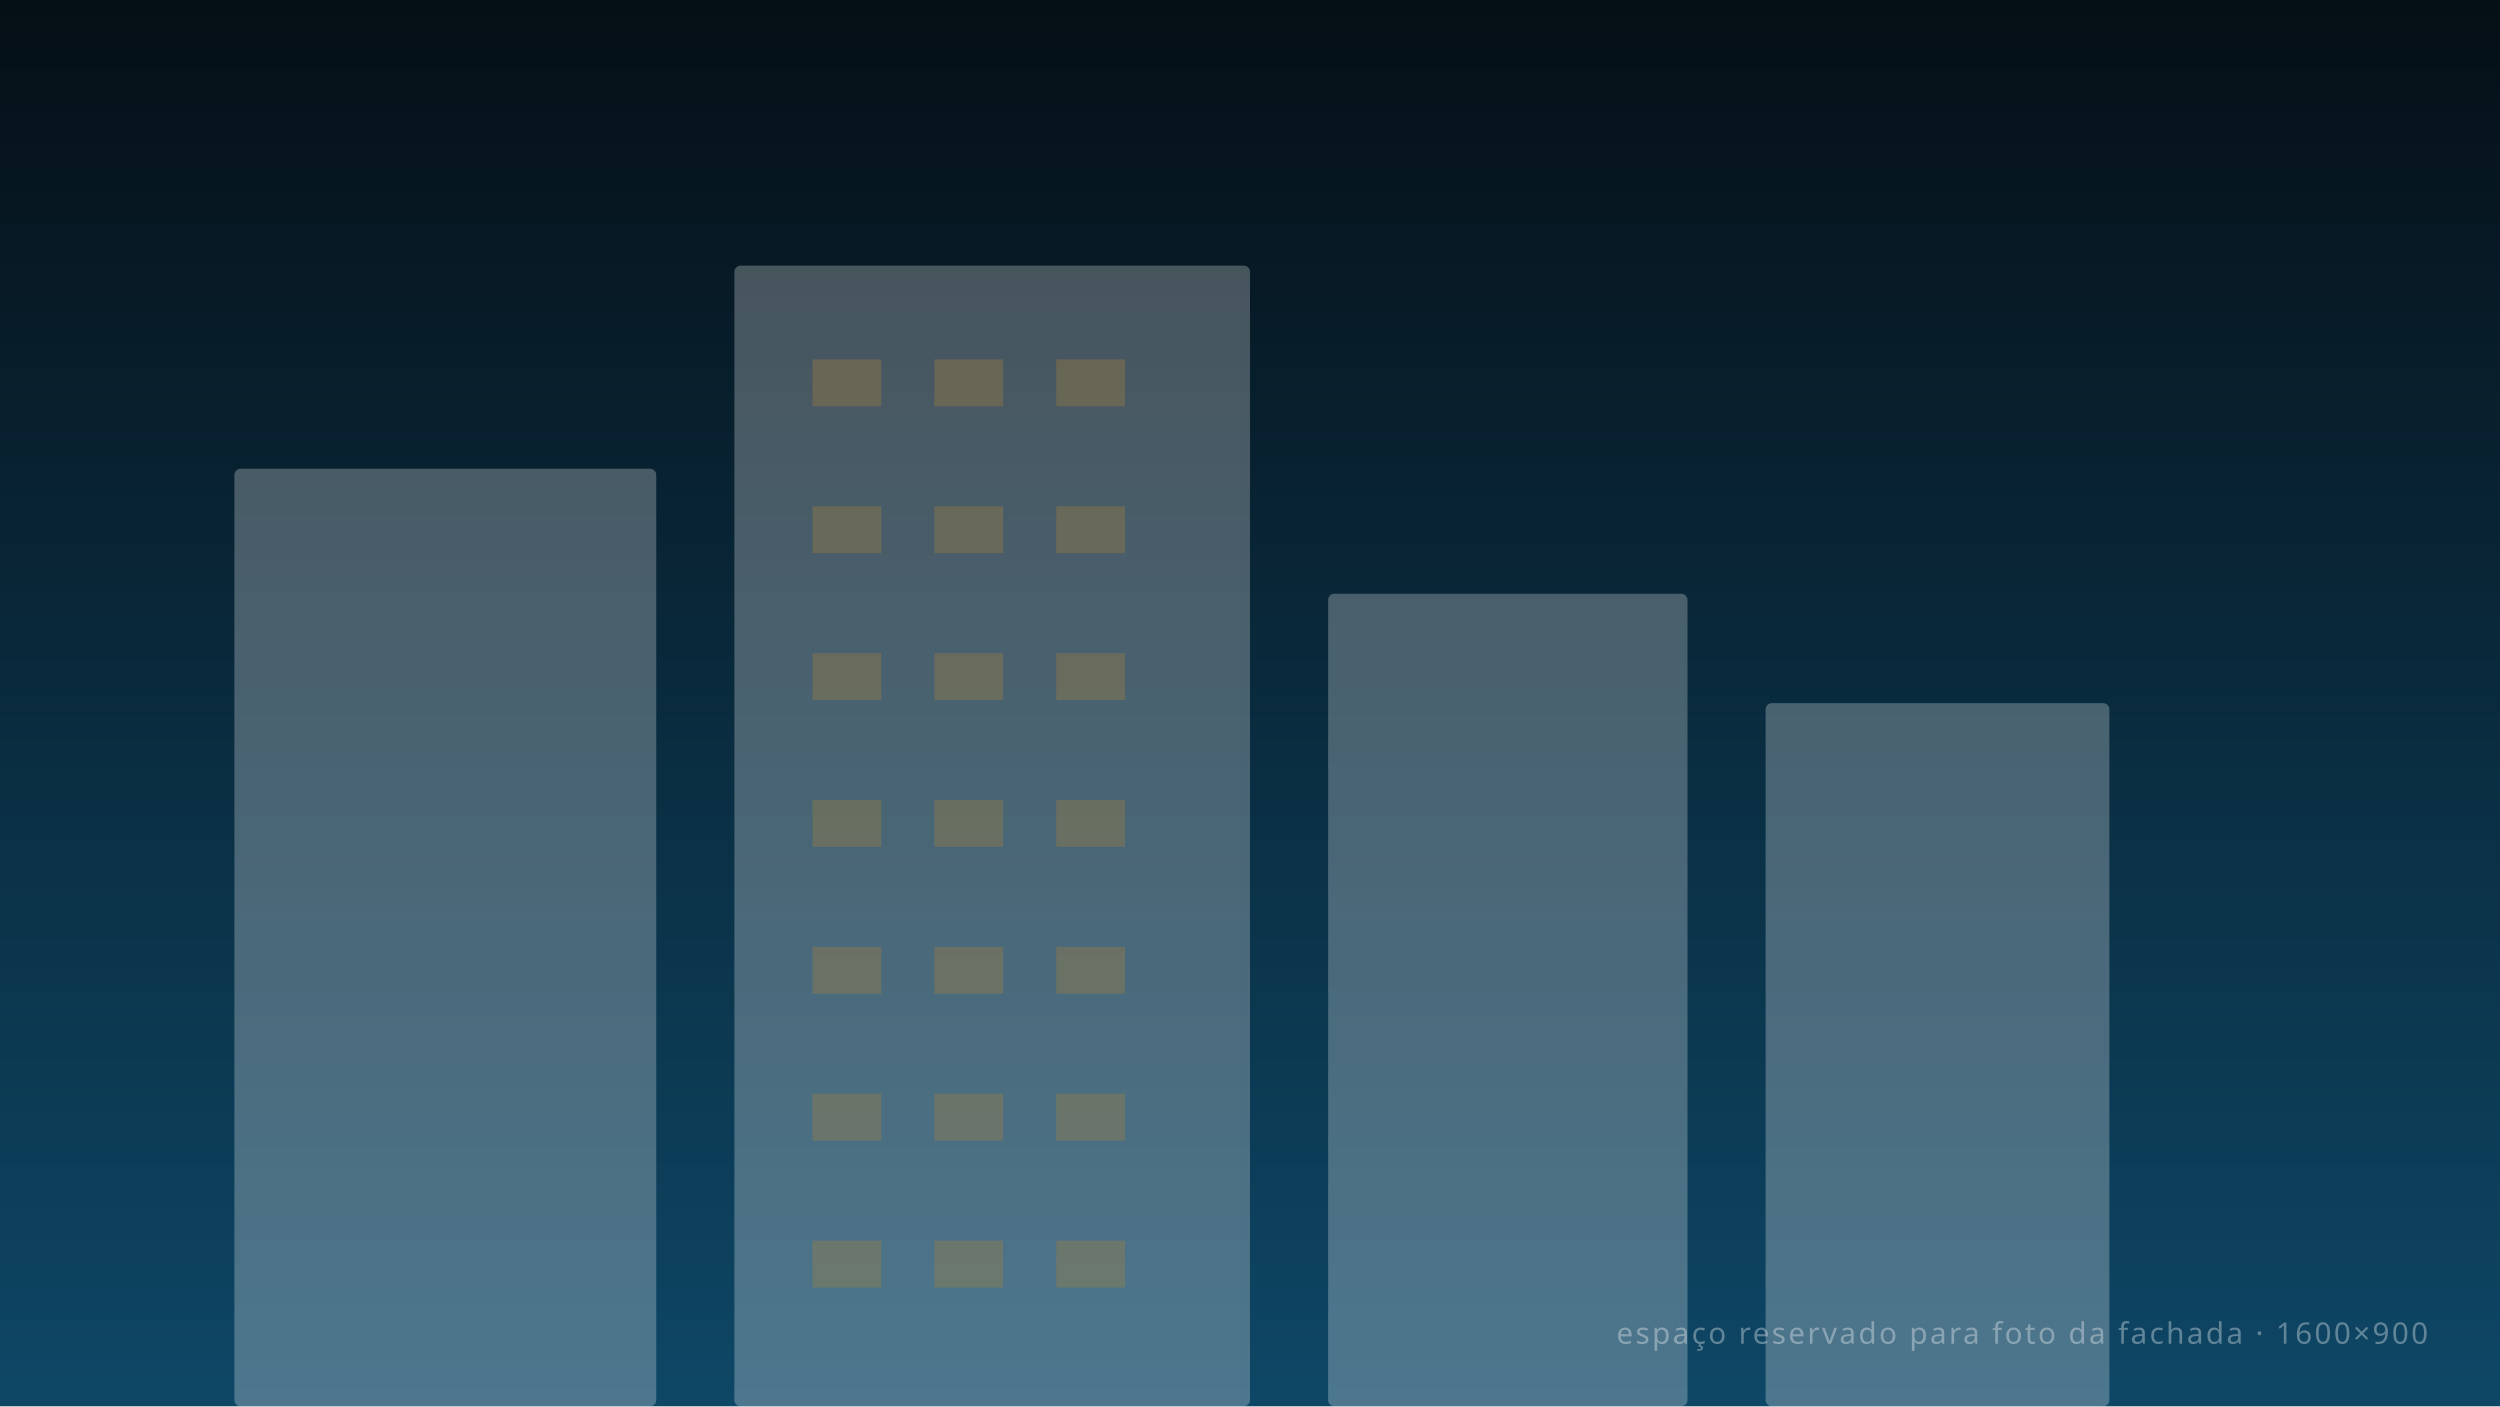
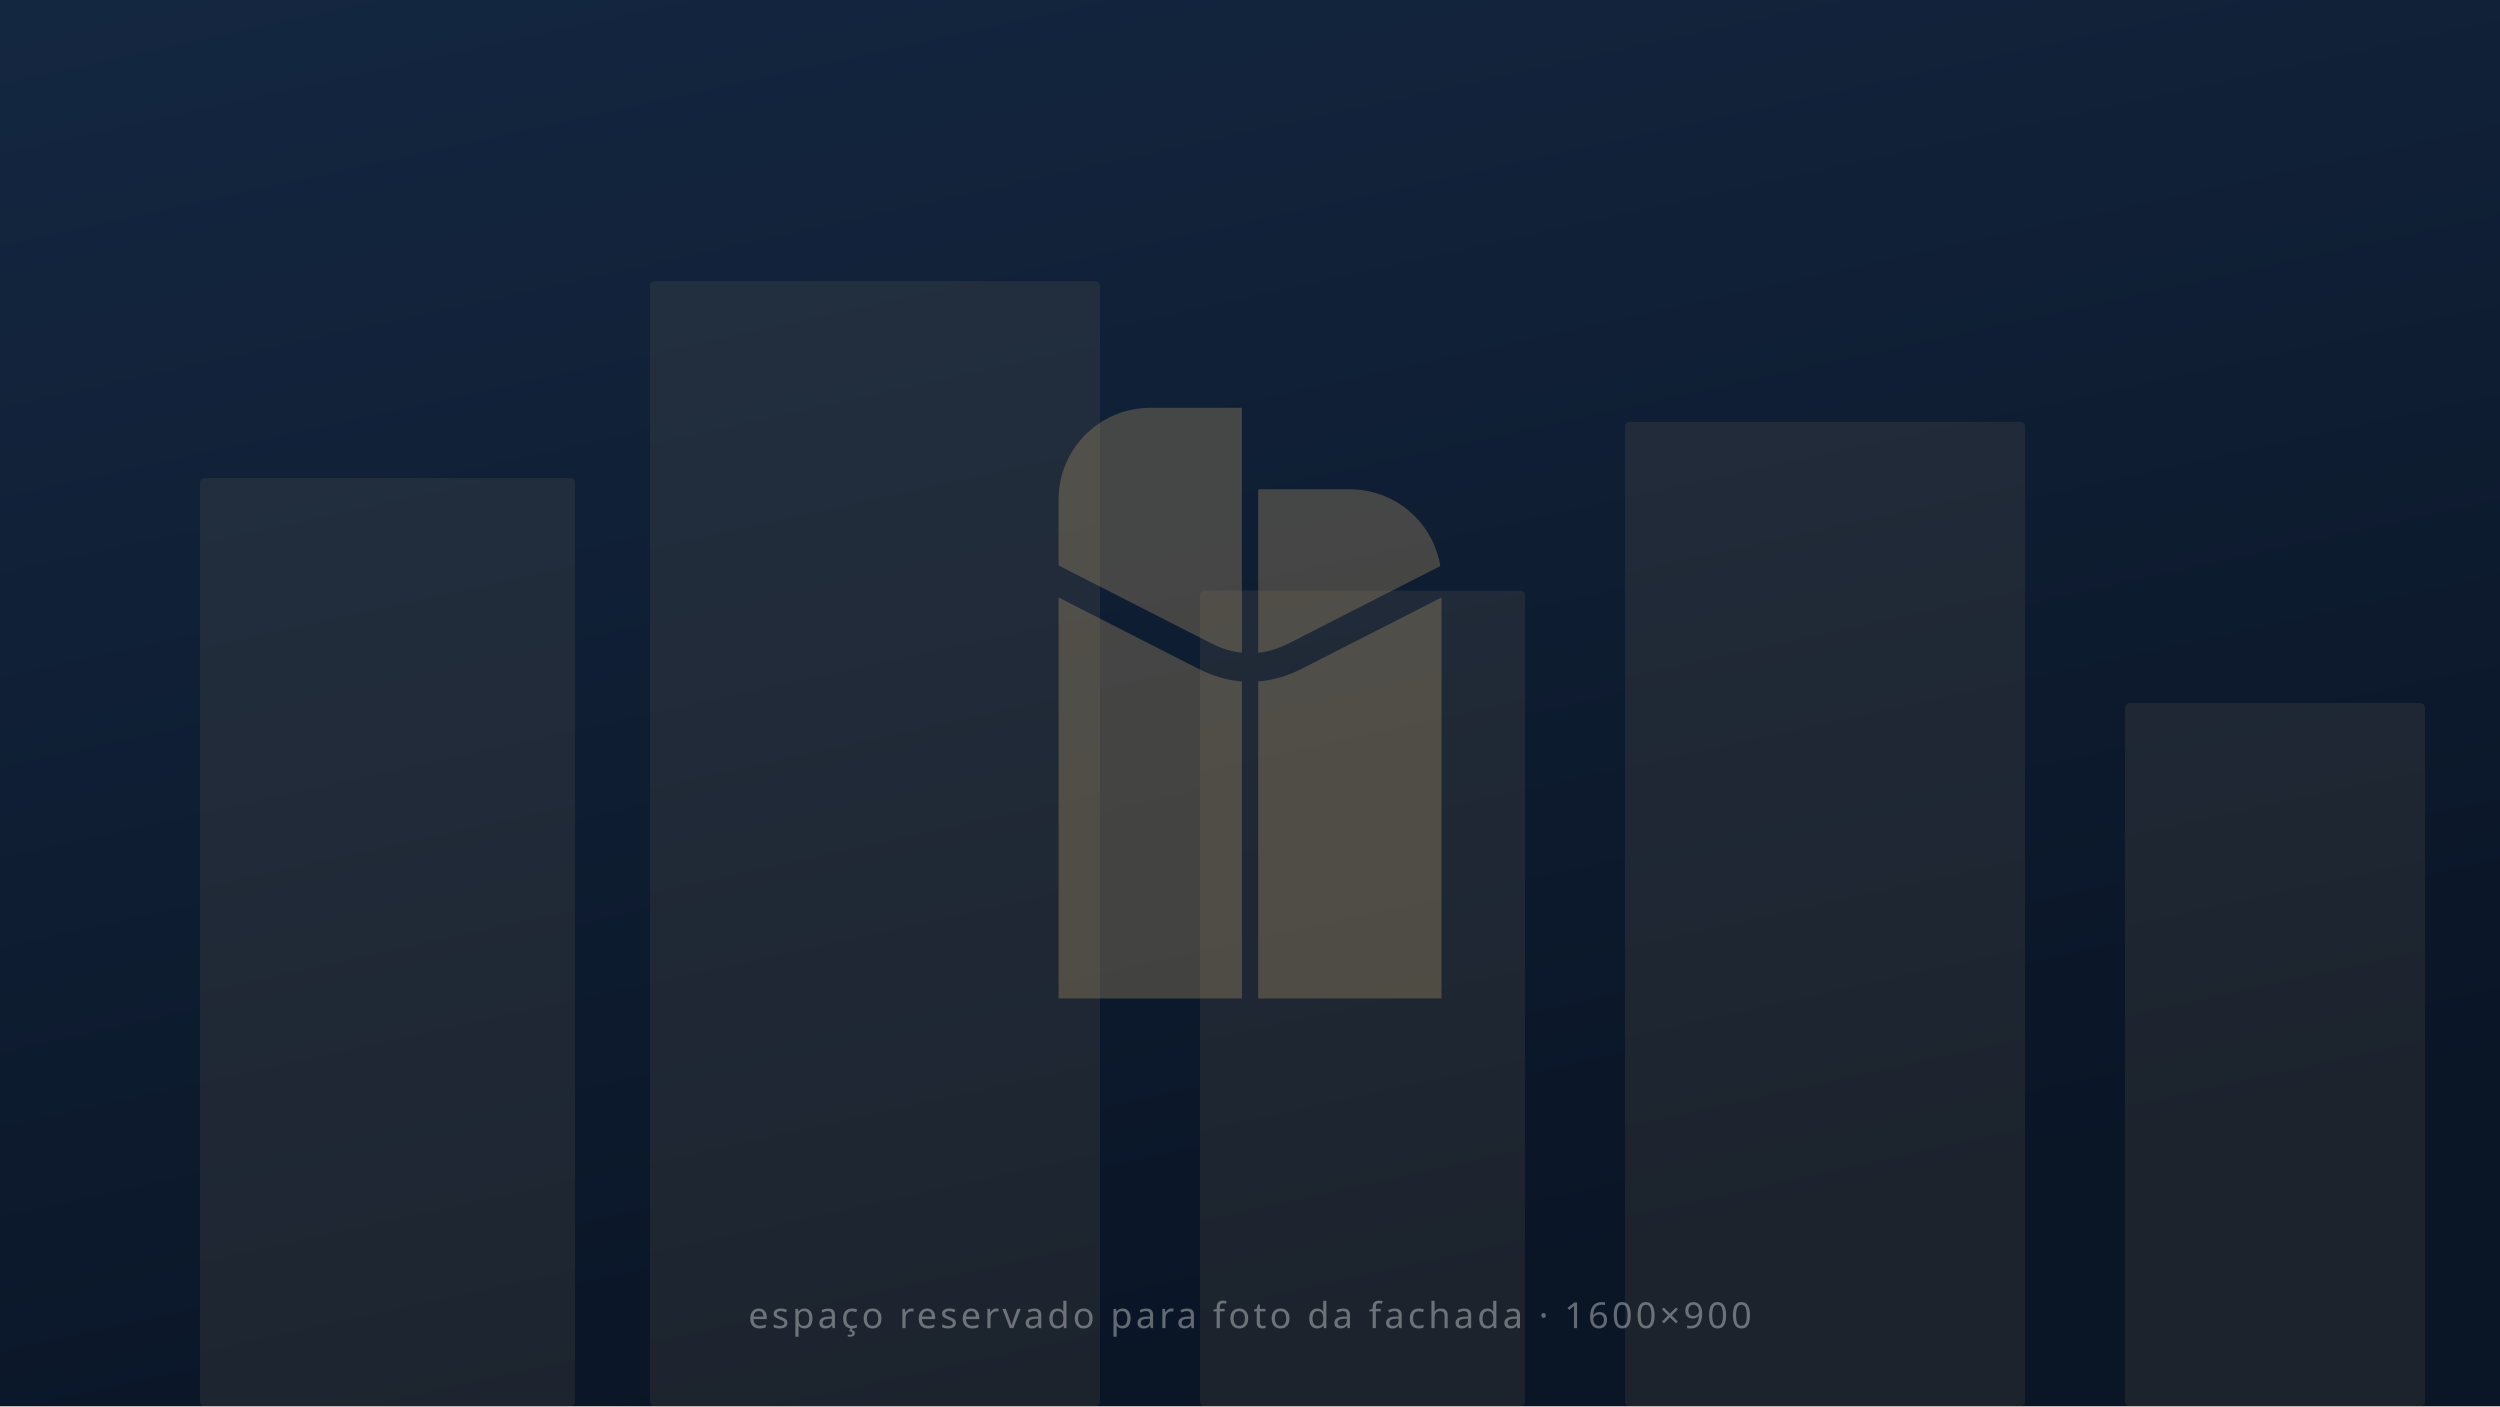
<svg xmlns="http://www.w3.org/2000/svg" viewBox="0 0 1600 900" width="1600" height="900" role="img">
  <defs>
-     <linearGradient id="ceu" x1="0" y1="0" x2="0" y2="1">
-       <stop offset="0%" stop-color="#050f16" />
-       <stop offset="100%" stop-color="#0e4766" />
+     <linearGradient id="f" x1="0" y1="0" x2="0.4" y2="1">
+       <stop offset="0%" stop-color="#142741" />
+       <stop offset="100%" stop-color="#0a1526" />
    </linearGradient>
  </defs>
-   <rect width="1600" height="900" fill="url(#ceu)" />
-   <g opacity=".26" fill="#ffffff">
-     <rect x="150" y="300" width="270" height="600" rx="4" />
-     <rect x="470" y="170" width="330" height="730" rx="4" />
-     <rect x="850" y="380" width="230" height="520" rx="4" />
-     <rect x="1130" y="450" width="220" height="450" rx="4" />
+   <rect width="1600" height="900" fill="url(#f)" />
+   <g fill="#c4a36f" opacity=".10">
+     <rect x="128.0" y="306.0" width="240.0" height="594.0" rx="3" />
+     <rect x="416.0" y="180.0" width="288.0" height="720.0" rx="3" />
+     <rect x="768.0" y="378.0" width="208.0" height="522.0" rx="3" />
+     <rect x="1040.0" y="270.0" width="256.0" height="630.0" rx="3" />
+     <rect x="1360.0" y="450.0" width="192.0" height="450.0" rx="3" />
  </g>
-   <g opacity=".34" fill="#a8803c">
-     <rect x="520" y="230" width="44" height="30" />
-     <rect x="598" y="230" width="44" height="30" />
-     <rect x="676" y="230" width="44" height="30" />
-     <rect x="520" y="324" width="44" height="30" />
-     <rect x="598" y="324" width="44" height="30" />
-     <rect x="676" y="324" width="44" height="30" />
-     <rect x="520" y="418" width="44" height="30" />
-     <rect x="598" y="418" width="44" height="30" />
-     <rect x="676" y="418" width="44" height="30" />
-     <rect x="520" y="512" width="44" height="30" />
-     <rect x="598" y="512" width="44" height="30" />
-     <rect x="676" y="512" width="44" height="30" />
-     <rect x="520" y="606" width="44" height="30" />
-     <rect x="598" y="606" width="44" height="30" />
-     <rect x="676" y="606" width="44" height="30" />
-     <rect x="520" y="700" width="44" height="30" />
-     <rect x="598" y="700" width="44" height="30" />
-     <rect x="676" y="700" width="44" height="30" />
-     <rect x="520" y="794" width="44" height="30" />
-     <rect x="598" y="794" width="44" height="30" />
-     <rect x="676" y="794" width="44" height="30" />
+   <g transform="translate(677.5 261.0) scale(1.9146)" opacity=".3">
+     <g transform="translate(-330.30 -189.19)" fill="#c4a36f">
+       <path fill-rule="nonzero" fill="#c4a36f" d="M 330.301 386.625 L 391.574 386.625 L 391.574 280.641 L 390.945 280.594 L 390.711 280.574 L 389.211 280.383 L 388.98 280.352 L 387.48 280.094 L 387.258 280.043 L 385.758 279.703 L 385.543 279.648 L 384.043 279.242 L 383.84 279.18 L 382.34 278.688 L 382.137 278.621 L 380.637 278.055 L 380.449 277.98 L 378.949 277.348 L 378.773 277.266 L 377.277 276.551 L 377.152 276.496 L 330.301 252.586 Z M 391.574 189.191 L 360.938 189.191 L 359.73 189.211 L 358.535 189.285 L 357.336 189.402 L 356.145 189.566 L 354.961 189.777 L 353.781 190.035 L 352.625 190.34 L 351.465 190.688 L 350.332 191.082 L 349.215 191.527 L 348.113 192.004 L 347.027 192.527 L 345.969 193.098 L 344.93 193.703 L 343.918 194.352 L 342.934 195.035 L 341.969 195.766 L 341.039 196.531 L 340.137 197.332 L 339.277 198.164 L 338.441 199.027 L 337.641 199.926 L 336.879 200.859 L 336.148 201.82 L 335.461 202.805 L 334.816 203.82 L 334.211 204.855 L 333.637 205.918 L 333.113 207 L 332.637 208.105 L 332.195 209.219 L 331.797 210.355 L 331.449 211.516 L 331.145 212.672 L 330.887 213.848 L 330.676 215.031 L 330.516 216.223 L 330.398 217.422 L 330.32 218.621 L 330.301 219.828 L 330.301 241.895 L 381.422 267.973 L 382.77 268.613 L 384.086 269.172 L 385.387 269.66 L 386.68 270.078 L 387.965 270.43 L 389.238 270.715 L 390.512 270.941 L 391.574 271.078 Z M 391.574 189.191 " />
+       <path fill-rule="nonzero" fill="#c4a36f" d="M 397.02 386.625 L 458.293 386.625 L 458.293 252.586 L 411.441 276.496 L 411.316 276.551 L 409.82 277.266 L 409.645 277.348 L 408.145 277.98 L 407.957 278.055 L 406.457 278.621 L 406.254 278.688 L 404.754 279.18 L 404.551 279.242 L 403.051 279.648 L 402.836 279.703 L 401.336 280.043 L 401.113 280.094 L 399.617 280.352 L 399.383 280.383 L 397.887 280.574 L 397.648 280.594 L 397.02 280.641 Z M 457.707 241.082 L 457.449 239.902 L 457.145 238.746 L 456.797 237.586 L 456.398 236.453 L 455.957 235.336 L 455.48 234.234 L 454.957 233.148 L 454.387 232.09 L 453.781 231.051 L 453.133 230.039 L 452.445 229.055 L 451.715 228.09 L 450.953 227.16 L 450.152 226.258 L 449.32 225.398 L 448.457 224.562 L 447.559 223.762 L 446.625 223 L 445.664 222.27 L 444.676 221.582 L 443.664 220.938 L 442.629 220.332 L 441.566 219.758 L 440.484 219.234 L 439.379 218.758 L 438.262 218.316 L 437.129 217.918 L 435.969 217.57 L 434.812 217.266 L 433.637 217.008 L 432.449 216.797 L 431.262 216.637 L 430.062 216.52 L 428.863 216.441 L 427.656 216.422 L 397.02 216.422 L 397.02 271.078 L 398.086 270.941 L 399.355 270.715 L 400.629 270.43 L 401.914 270.078 L 403.207 269.66 L 404.508 269.172 L 405.824 268.613 L 407.172 267.973 L 457.887 242.094 Z M 457.707 241.082 " />
+     </g>
  </g>
-   <text x="1554" y="860" text-anchor="end" fill="#ffffff" fill-opacity=".34" font-family="system-ui, sans-serif" font-size="19" letter-spacing="1.5">
+   <text x="800" y="850" text-anchor="middle" fill="#f2f2f2" fill-opacity=".38" font-family="system-ui, sans-serif" font-size="23" letter-spacing="2.1">
    espaço reservado para foto da fachada · 1600×900
  </text>
</svg>
